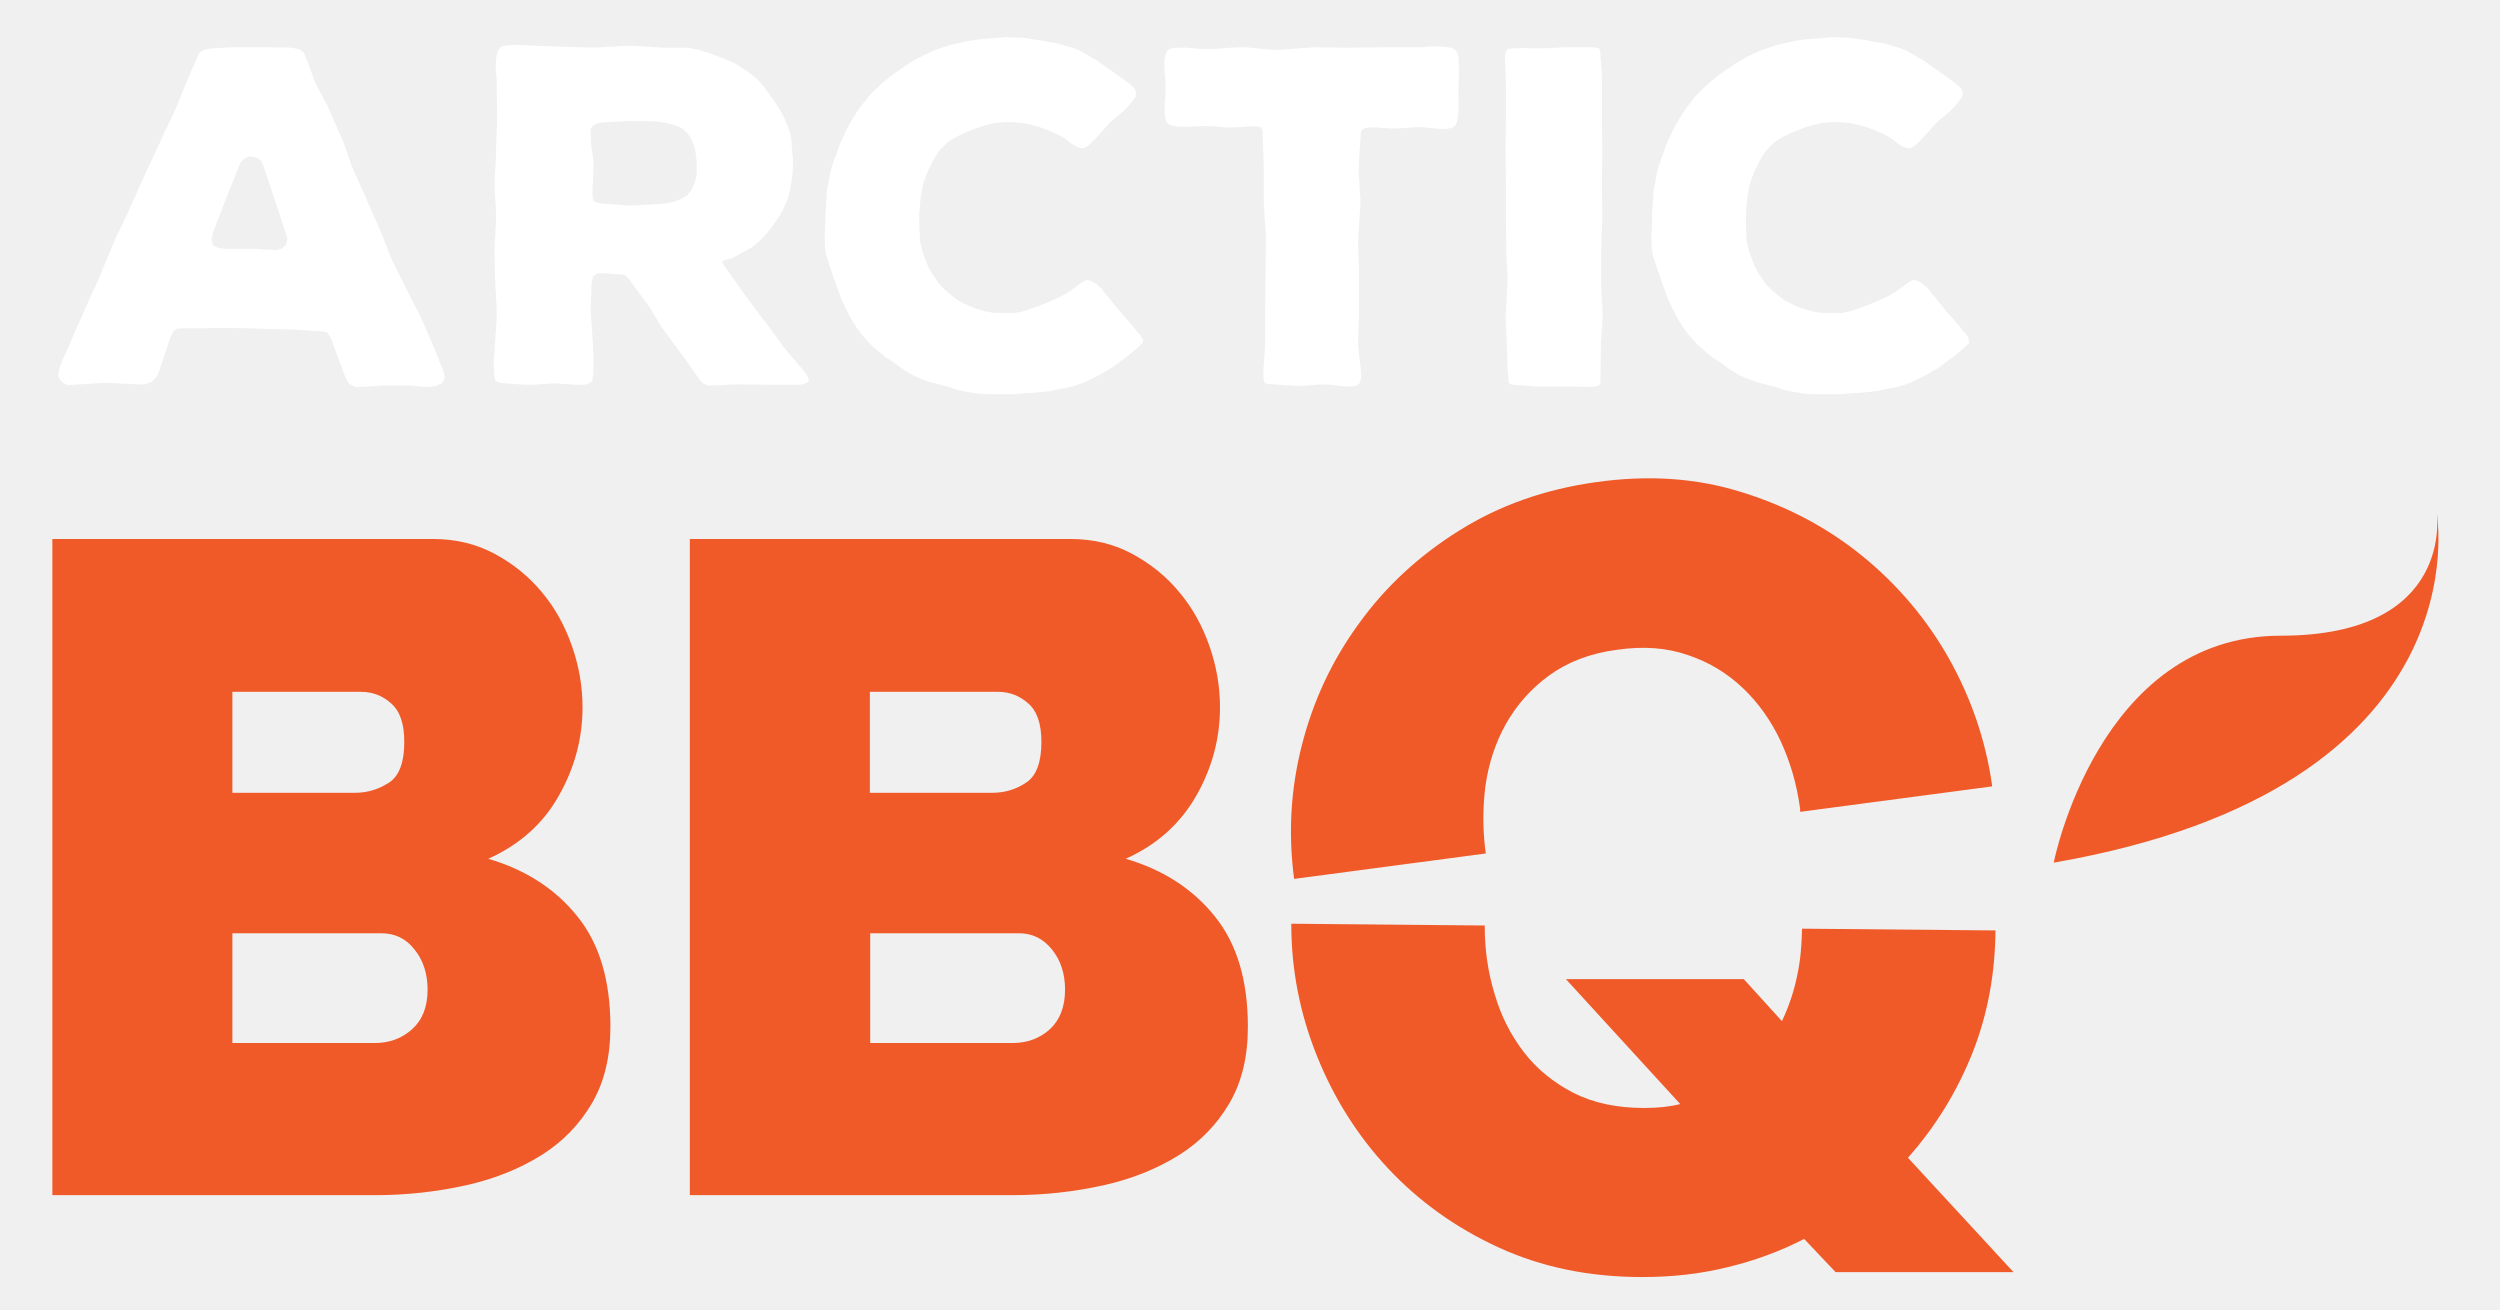
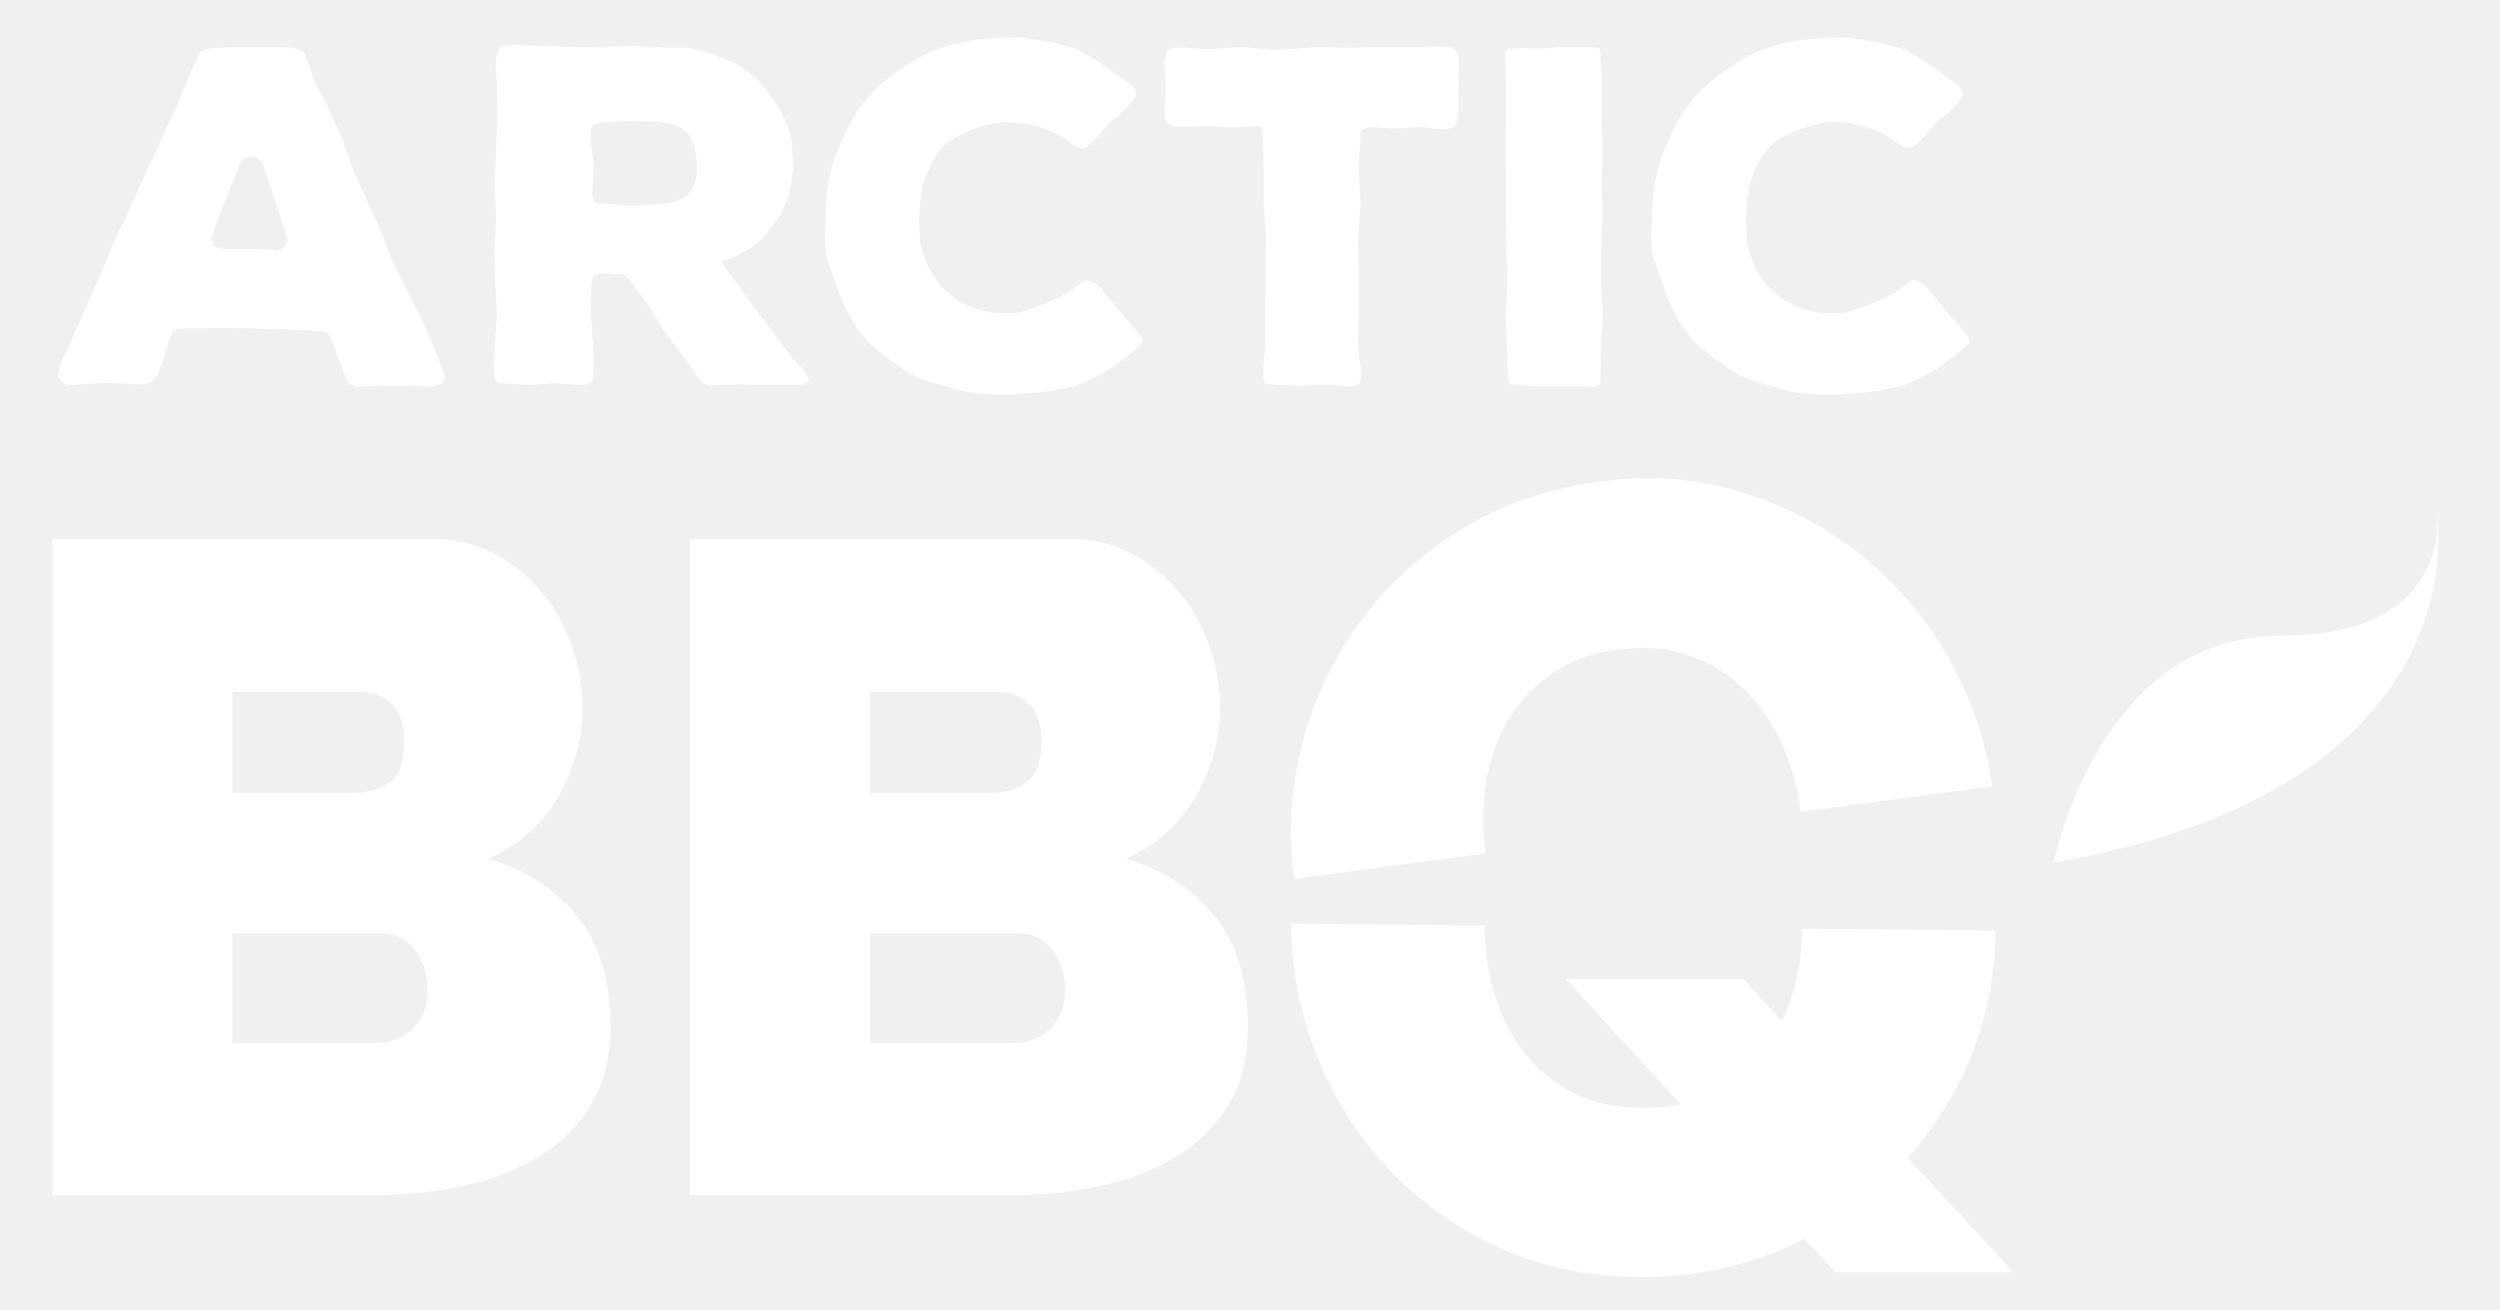
<svg xmlns="http://www.w3.org/2000/svg" class="logo" width="105" height="55" viewBox="0 0 692 371">
-   <g fill="#f05a28">
+   <g fill="#fff">
    <path d="M164.8 290.9c0 8.4-1.7 15.6-5.2 21.6-3.5 6-8.3 11-14.4 14.8-6.1 3.8-13.2 6.7-21.3 8.5-8.1 1.8-16.7 2.8-25.8 2.8H6.7V152.7h107.8c6.5 0 12.3 1.4 17.5 4.2 5.2 2.8 9.7 6.4 13.4 10.9 3.7 4.4 6.5 9.5 8.5 15.2 2 5.7 3 11.5 3 17.4 0 8.7-2.2 17.1-6.7 25-4.4 7.9-11.1 13.9-20 17.9 10.6 3.1 19.1 8.6 25.3 16.4 6.2 7.7 9.3 18.1 9.3 31.2zM57.7 196.1v28.5h34.8c3.5 0 6.7-1 9.6-2.9 2.9-1.9 4.3-5.8 4.3-11.5 0-5.1-1.2-8.7-3.7-10.9-2.4-2.2-5.3-3.3-8.6-3.3H57.7zm55.3 84.3c0-4.5-1.2-8.3-3.7-11.4-2.4-3.1-5.6-4.6-9.4-4.6H57.7v31.1H98c4.2 0 7.7-1.3 10.6-3.9 2.9-2.6 4.4-6.3 4.4-11.2zm232.4 10.5c0 8.4-1.7 15.6-5.2 21.6-3.5 6-8.3 11-14.4 14.8-6.1 3.8-13.2 6.7-21.3 8.5-8.1 1.8-16.7 2.8-25.8 2.8h-91.4V152.7h107.8c6.5 0 12.3 1.4 17.5 4.2 5.2 2.8 9.7 6.4 13.4 10.9 3.7 4.4 6.5 9.5 8.5 15.2 2 5.7 3 11.5 3 17.4 0 8.7-2.2 17.1-6.7 25-4.5 7.9-11.1 13.9-20 17.9 10.6 3.1 19.1 8.6 25.3 16.4 6.2 7.7 9.3 18.1 9.3 31.2zm-107.1-94.8v28.5h34.8c3.5 0 6.7-1 9.5-2.9 2.9-1.9 4.3-5.8 4.3-11.5 0-5.1-1.2-8.7-3.7-10.9s-5.3-3.3-8.6-3.3h-36.3zm55.3 84.3c0-4.5-1.2-8.3-3.7-11.4-2.5-3.1-5.6-4.6-9.4-4.6h-42.1v31.1h40.3c4.2 0 7.7-1.3 10.6-3.9 2.8-2.6 4.3-6.3 4.3-11.2zm119.1-57.7c.9-6.4 2.8-12.2 5.8-17.6 3-5.3 7-9.9 12.2-13.7 5.2-3.8 11.6-6.3 19.2-7.3 7.5-1.1 14.2-.6 20.2 1.5 6 2 11.2 5.2 15.6 9.4s8 9.3 10.7 15.1c2.7 5.9 4.5 12.1 5.4 18.7.1.4 0 .8.1 1.2l54.3-7.2c0-.2.1-.4 0-.6-1.8-12.4-5.8-24.2-12.1-35.5-6.3-11.2-14.5-20.9-24.4-29-9.9-8.1-21.3-14.2-34.2-18.2-12.9-4.1-26.7-5-41.5-2.9-14.4 2-27.4 6.6-38.7 13.7-11.4 7.1-20.9 15.9-28.4 26.3-7.6 10.4-13 21.9-16.2 34.5-3.2 12.5-3.9 25.1-2.2 37.9l54.3-7.2c-.9-6.5-.9-12.8-.1-19.1zM550.8 298c4.3-11 6.3-22.4 6.4-34.4l-54.8-.5c-.1 4.4-.4 8.7-1.3 12.9-.9 4.6-2.4 9.1-4.4 13.3l-10.8-11.9h-50.4l32.4 35.4c-2.8.7-6.2 1.1-10.2 1.1-7.7 0-14.4-1.4-20.1-4.3-5.6-2.9-10.3-6.7-14-11.5-3.7-4.8-6.5-10.3-8.3-16.5-1.9-6.2-2.8-12.6-2.8-19.2v-.2l-54.8-.5v.2c0 12.7 2.4 25.1 7.2 37.1 4.8 12 11.5 22.7 20.2 32s19.1 16.8 31.3 22.4c12.2 5.6 25.7 8.4 40.7 8.4 8.5 0 16.6-.9 24.2-2.8 7.6-1.8 14.9-4.5 21.7-8l8.9 9.4h50.4L532.4 328c7.9-8.9 14-18.9 18.4-30zm22.9-53.6s12.6-64.3 64.3-64.3c49.5 0 44.2-34.8 44.2-34.8s14.2 77.8-108.5 99.1z" />
-     <path class="arctic" fill="#fff" d="M117.5 105.2l.4 1.9-.9 1.5-1.5.7-1.7.3H112l-3-.3-2-.1h-6l-8.2.5-1.7-.7-.8-.9-.7-1.5-4.1-11.1-.9-1.3-1.2-.3-1.6-.1-7.9-.5h-2.1l-9.9-.3-7.9-.1h-2l-2 .1h-6.1l-1.9.1-1 .7-.8 1.6-3 9-.8 2.1-1.5 1.7-2 .7h-2.1l-7.7-.4H21l-8.2.5-1.7.1-1.6-.8-1.1-1.5.1-1.7.3-1.1.8-2.1 1.9-4.1.8-2 3.3-7.4.8-1.9 3.4-7.4.8-2 3-7.2.8-2 3.6-7.4.8-1.9L33.6 48l3.7-7.9.9-2.1 2.9-6 .9-2.1 2.5-6.1.8-2 2.4-5.4.7-1.5 1.3-.8 2-.4 6.1-.3h10.3l6.1.1 2.3.4L78 15l.7 1.7 1.9 5.2.8 2 3.3 6.2.8 1.9 2.9 6.5.8 1.9 2.4 6.8.8 1.9 2.9 6.4.8 1.9 2.9 6.5.8 1.9 2.6 6.6.8 1.9 4.1 8.2 3.2 6.2.9 1.9 3.6 8.3 2.5 6.3zM73.3 67.8l-.5-1.7-2.9-9-.7-2-2.6-7.8-.7-1.7-1.3-.9-1.7-.4-1.5.4L60 46l-3.6 9-.8 2-3.4 8.9-.4 2 .4 1.6 1.5.7 1.9.3h8.3l6.2.4 1.7-.5 1.1-1.1.4-1.5zm147.2 40.7l-1.7.5h-9.3l-7.3-.1h-2.1l-6 .3h-1.7l-1.2-.5-1.1-1.1-4.2-6-1.2-1.6-4.2-5.7-1.2-1.6-3.7-6.1-1.2-1.6-4.2-5.7-.9-1.1-.8-.4-1.6-.1-4.2-.3-1.7.1-1.1.8-.4 1.7-.3 7.3.1 2.1.5 7.4.1 2.1.1 3.2v2.1l-.1 2.1-.3 1.6-.7.7-1.5.4h-2.1l-6.4-.4-6.1.4h-2.1l-6.1-.4-1.6-.3-.8-.5-.3-1.3-.1-1.9-.1-2 .3-3.4.1-2.1.5-7.2V88l-.4-7.2-.1-2.1-.1-7v-2.1l.4-7.2v-2.1l-.4-7.2V51l.4-7.2v-2.1l.3-7v-2.1l-.1-7.2v-2.1l-.3-4.4.1-2 .1-.8.4-1.7.8-1.1 1.6-.4 1.1-.1 2-.1 6 .3 15.8.5 9-.5h2.1l8.7.5h5l2.3.1 2 .4 2.8.8 2 .7 2 .8 2.1.8 2 .9 1.7 1.1 2.5 1.7 1.5 1.2 1.3 1.3 1.3 1.6 1.9 2.6 1.2 1.7 1.6 2.5.9 1.9.9 2 .7 2.1.4 2.1.1 2.1.3 2.9V47l-.1 2.1-.3 2.3-.4 2.3-.5 2.1-.8 2-.9 2-1.2 2-1.2 1.7-1.2 1.6-1.2 1.5-2.1 2.1-1.5 1.2-2.6 1.5-1.6.9-1.7.9-1.7.4-1.1.4.5 1.1 4.8 6.8 1.2 1.6 4.8 6.5 1.3 1.6 4.8 6.6 1.3 1.6 4.1 4.8 1.2 1.5.7 1.5-.6.9zM183.2 57l1.7-.7 1.6-.9 1.3-1.6.9-2 .5-2.1.1-2.1-.1-2.3-.3-2.3-.5-2-.9-2-1.2-1.6-1.5-1.2-1.9-.8-2.9-.7-2.1-.3-6.6-.1h-2.1l-6.8.4-1.4.3-.9.4-.8.8-.1 1.5.1 3 .3 2.1.3 2.3.1 2.3-.3 7.3.1 1.5.3.8.9.4 1.6.3 6.9.5h2.1l8.7-.5 2.9-.7zm132.5 40l-1.1 1.1-2.4 2.1-1.6 1.2-2.5 1.9-1.6 1.1-2.6 1.5-1.7.9-3 1.5-2 .7-2.3.7-2.3.4-3.3.7-4.6.5-2.4.1-3.3.3h-6.9l-2.3-.1-2.3-.3-2.3-.4-2.3-.5-2-.7-6-1.6-2.9-1.1-1.7-.8-2.5-1.5-1.6-1.2-1.7-1.2-1.9-1.2-3.4-2.9-1.6-1.6-1.5-1.7-1.5-2-1.2-1.9-1.1-1.9-.9-1.9-1.3-2.8-2-5.6-.9-2.6-1.3-4-.3-2-.1-3 .1-2 .1-2.1v-2.3l.3-4.5.1-2.1.4-2 .5-2.9.5-2 .7-2 .7-1.9.9-2.6.9-1.9.9-2 1.1-2 1.2-2 1.2-1.9 1.3-1.7 1.5-1.9 1.6-1.7 1.6-1.5 1.7-1.5 1.6-1.3 4.2-2.9 1.7-1.1 1.9-1.1 4-1.9 2.3-.8 2.1-.7 4.5-1.1 2.3-.4 2.3-.3 4.1-.3 2.9-.3 2 .1 2.9.1 4.9.7 1.9.4 3 .5 4.6 1.3 1.9.8 2.9 1.7 1.9 1.1 3.4 2.4 4.1 2.9 1.5 1.1.8.7.9.9.3 1.1-.1 1.1-.8 1.1-1.2 1.5-1.5 1.5-1.5 1.3-1.5 1.2-1.5 1.5-2.3 2.6-1.5 1.6-.7.7-1.2 1.1-.9.4-.9.1-.9-.3-1.5-.8-2.5-1.9-1.7-.9-2.9-1.3-1.9-.7-2.9-.8-2-.4-3.3-.3h-2.1l-2.9.3-2.1.5-2.9.9-2 .8-1.7.7-2.6 1.3-1.9 1.3-.9.8-1.6 1.7-1.2 1.9-.9 1.7-.9 1.9-.8 2-.7 2.1-.4 2.3-.3 2-.3 4v2.1l.1 3.3.1 2 .7 3 .7 2 .9 2.3 1.1 2 2 2.9 1.5 1.6 2.5 2.1 1.7 1.2 2.6 1.3 2 .8 2.9.8 2.1.4 3.2.1h3l1.9-.4 1.1-.3 2-.7 3.3-1.2 2.1-.9 2-.9 1.7-.9 2.5-1.6 1.7-1.3 1.3-.9.8-.3 1.2.3 1.5.9 1.5 1.3.5.8 1.3 1.5 2.1 2.6 1.3 1.6 3.6 4.1L314 94l1 1 .7 1.2v.8zm89.4-73.2l-.1 2 .1 4-.1 2.1-.1 1.1-.3 1.6-.4.9-.8.7-1.6.3h-2.1l-4-.4-2.1-.1-6.1.4h-2.1l-3.3-.3h-2l-.9.1-1.3.4-.5.8-.1 1.7-.5 7.8V49l.5 7.9-.1 2.1-.5 7.9-.1 2.1.3 7.8V89l-.3 7.8.1 2 .7 6 .1 2.1-.4 1.6-.7.7-1.7.3-2.5-.1-3.3-.4-2.3-.1-6 .4h-2.1l-6-.4-1.6-.1-.8-.4-.3-1.5v-2.3l.4-5.6.1-2.1V87l.1-7.9V77l.1-7.8V67l-.5-7.9-.1-2.1V46.9l-.3-7.8v-1.9l-.4-1.1-1.3-.3h-2l-4.2.3h-2.4l-3.6-.3-2.3-.1-2.3.1-3 .1h-2l-1.1-.1-1.5-.3-.8-.5-.5-.8-.3-1.3V32l-.1-2.1.3-4v-2l-.4-5 .1-2.1.4-1.7.5-.9.8-.4 1.3-.3h3l4.9.4h2.1l7.7-.5h2.1l7.8.7h2.1l9.8-.7 7.7.1h2.1l9.9-.1h9.8l4.4-.3 2.3.1 1.1.1 1.6.3.9.5.7.9.3 1.6v.9l.1 2-.1 4.3zm40.8 64.4v2.1l-.5 7.2v2.1l-.1 7.3v1.5l-.4.8-1.1.3-1.9.1-6.8-.1H427l-6.6-.5-.8-.3-.4-.4V107l-.3-3.3v-2.1l-.1-2v-2l-.4-7.2.1-2.1.4-7.2.1-2.1-.4-7.3v-2.1l-.1-7.2V51l-.1-7.3v-2.1l.1-7.2V23.1l-.3-7.3.4-1.5.8-.5 1.3-.1h1.1l2-.1 3.2.1h2.1l6.1-.3h8.2l1.5.3.3.8.1 1.5.3 3.4.1 2.1v13l.1 7.2v2.1l-.1 7.3v2.1l.1 7.2v2.1l-.3 7.2v11.5l.4 7zm104 8.8l-1.1 1.1-2.4 2.1-1.6 1.2-2.5 1.9-1.6 1.1-2.6 1.5-1.7.9-3 1.5-2 .7-2.3.7-2.3.4-3.3.7-4.6.5-2.4.1-3.3.3h-6.9l-2.3-.1-2.3-.3-2.3-.4-2.3-.5-2-.7-6-1.6-2.9-1.1-1.7-.8-2.5-1.5-1.6-1.2-1.7-1.2-1.9-1.2-3.4-2.9-1.6-1.6-1.5-1.7-1.5-2-1.2-1.9-1.1-1.9-.9-1.9-1.3-2.8-2-5.6-.9-2.6-1.3-4-.3-2-.1-3 .1-2 .1-2.1v-2.3l.3-4.5.1-2.1.4-2 .5-2.9.5-2 .7-2 .7-1.9.9-2.6.9-1.9.9-2 1.1-2 1.2-2 1.2-1.9 1.3-1.7 1.5-1.9 1.6-1.7 1.6-1.5 1.7-1.5 1.6-1.3 4.2-2.9 1.7-1.1 1.9-1.1 4-1.9 2.3-.8 2.1-.7 4.5-1.1 2.3-.4 2.3-.3 4.1-.3 2.9-.3 2 .1 2.9.1 4.9.7 1.9.4 3 .5 4.6 1.3 1.9.8 2.9 1.7 1.9 1.1 3.4 2.4 4.1 2.9 1.5 1.1.8.7.9.9.3 1.1-.1 1.1-.8 1.1-1.2 1.5-1.5 1.5-1.5 1.3-1.5 1.2-1.5 1.5-2.3 2.6-1.5 1.6-.7.7-1.2 1.1-.9.4-.9.1-.9-.3-1.5-.8-2.5-1.9-1.7-.9-2.9-1.3-1.9-.7-2.9-.8-2-.4-3.3-.3h-2.1l-2.9.3-2.1.5-2.9.9-2 .8-1.7.7-2.6 1.3-1.9 1.3-.9.8-1.6 1.7-1.2 1.9-.9 1.7-.9 1.9-.8 2-.7 2.1-.4 2.3-.3 2-.3 4v2.1l.1 3.3.1 2 .7 3 .7 2 .9 2.3 1.1 2 2 2.9 1.5 1.6 2.5 2.1 1.7 1.2 2.6 1.3 2 .8 2.9.8 2.1.4 3.2.1h3l1.9-.4 1.1-.3 2-.7 3.3-1.2 2.1-.9 2-.9 1.7-.9 2.5-1.6 1.7-1.3 1.3-.9.8-.3 1.2.3 1.5.9 1.5 1.3.5.8 1.3 1.5 2.1 2.6 1.3 1.6 3.6 4.1 1.2 1.6.7.7.7 1.2V97z" />
+     <path class="arctic" d="M117.5 105.2l.4 1.9-.9 1.5-1.5.7-1.7.3H112l-3-.3-2-.1h-6l-8.2.5-1.7-.7-.8-.9-.7-1.5-4.1-11.1-.9-1.3-1.2-.3-1.6-.1-7.9-.5h-2.1l-9.9-.3-7.9-.1h-2l-2 .1h-6.1l-1.9.1-1 .7-.8 1.6-3 9-.8 2.1-1.5 1.7-2 .7h-2.1l-7.7-.4H21l-8.2.5-1.7.1-1.6-.8-1.1-1.5.1-1.7.3-1.1.8-2.1 1.9-4.1.8-2 3.3-7.4.8-1.9 3.4-7.4.8-2 3-7.2.8-2 3.6-7.4.8-1.9L33.6 48l3.7-7.9.9-2.1 2.9-6 .9-2.1 2.5-6.1.8-2 2.4-5.4.7-1.5 1.3-.8 2-.4 6.1-.3h10.3l6.1.1 2.3.4L78 15l.7 1.7 1.9 5.2.8 2 3.3 6.2.8 1.9 2.9 6.5.8 1.9 2.4 6.8.8 1.9 2.9 6.4.8 1.9 2.9 6.5.8 1.9 2.6 6.6.8 1.9 4.1 8.2 3.2 6.2.9 1.9 3.6 8.3 2.5 6.3zM73.3 67.8l-.5-1.7-2.9-9-.7-2-2.6-7.8-.7-1.7-1.3-.9-1.7-.4-1.5.4L60 46l-3.6 9-.8 2-3.4 8.9-.4 2 .4 1.6 1.5.7 1.9.3h8.3l6.2.4 1.7-.5 1.1-1.1.4-1.5zm147.2 40.7l-1.7.5h-9.3l-7.3-.1h-2.1l-6 .3h-1.7l-1.2-.5-1.1-1.1-4.2-6-1.2-1.6-4.2-5.7-1.2-1.6-3.7-6.1-1.2-1.6-4.2-5.7-.9-1.1-.8-.4-1.6-.1-4.2-.3-1.7.1-1.1.8-.4 1.7-.3 7.3.1 2.1.5 7.4.1 2.1.1 3.2v2.1l-.1 2.1-.3 1.6-.7.7-1.5.4h-2.1l-6.4-.4-6.1.4h-2.1l-6.1-.4-1.6-.3-.8-.5-.3-1.3-.1-1.9-.1-2 .3-3.4.1-2.1.5-7.2V88l-.4-7.2-.1-2.1-.1-7v-2.1l.4-7.2v-2.1l-.4-7.2V51l.4-7.2v-2.1l.3-7v-2.1l-.1-7.2v-2.1l-.3-4.4.1-2 .1-.8.4-1.7.8-1.1 1.6-.4 1.1-.1 2-.1 6 .3 15.8.5 9-.5h2.1l8.7.5h5l2.3.1 2 .4 2.8.8 2 .7 2 .8 2.1.8 2 .9 1.7 1.1 2.5 1.7 1.5 1.2 1.3 1.3 1.3 1.6 1.9 2.6 1.2 1.7 1.6 2.5.9 1.9.9 2 .7 2.1.4 2.1.1 2.1.3 2.9V47l-.1 2.1-.3 2.3-.4 2.3-.5 2.1-.8 2-.9 2-1.2 2-1.2 1.7-1.2 1.6-1.2 1.5-2.1 2.1-1.5 1.2-2.6 1.5-1.6.9-1.7.9-1.7.4-1.1.4.5 1.1 4.8 6.8 1.2 1.6 4.8 6.5 1.3 1.6 4.8 6.6 1.3 1.6 4.1 4.8 1.2 1.5.7 1.5-.6.9zM183.2 57l1.7-.7 1.6-.9 1.3-1.6.9-2 .5-2.1.1-2.1-.1-2.3-.3-2.3-.5-2-.9-2-1.2-1.6-1.5-1.2-1.9-.8-2.9-.7-2.1-.3-6.6-.1h-2.1l-6.8.4-1.4.3-.9.4-.8.8-.1 1.5.1 3 .3 2.1.3 2.3.1 2.3-.3 7.3.1 1.5.3.8.9.4 1.6.3 6.9.5h2.1l8.7-.5 2.9-.7zm132.5 40l-1.1 1.1-2.4 2.1-1.6 1.2-2.5 1.9-1.6 1.1-2.6 1.5-1.7.9-3 1.5-2 .7-2.3.7-2.3.4-3.3.7-4.6.5-2.4.1-3.3.3h-6.9l-2.3-.1-2.3-.3-2.3-.4-2.3-.5-2-.7-6-1.6-2.9-1.1-1.7-.8-2.5-1.5-1.6-1.2-1.7-1.2-1.9-1.2-3.4-2.9-1.6-1.6-1.5-1.7-1.5-2-1.2-1.9-1.1-1.9-.9-1.9-1.3-2.8-2-5.6-.9-2.6-1.3-4-.3-2-.1-3 .1-2 .1-2.1v-2.3l.3-4.5.1-2.1.4-2 .5-2.9.5-2 .7-2 .7-1.9.9-2.6.9-1.9.9-2 1.1-2 1.2-2 1.2-1.9 1.3-1.7 1.5-1.9 1.6-1.7 1.6-1.5 1.7-1.5 1.6-1.3 4.2-2.9 1.7-1.1 1.9-1.1 4-1.9 2.3-.8 2.1-.7 4.5-1.1 2.3-.4 2.3-.3 4.1-.3 2.9-.3 2 .1 2.9.1 4.9.7 1.9.4 3 .5 4.6 1.3 1.9.8 2.9 1.7 1.9 1.1 3.4 2.4 4.1 2.9 1.5 1.1.8.7.9.9.3 1.1-.1 1.1-.8 1.1-1.2 1.5-1.5 1.5-1.5 1.3-1.5 1.2-1.5 1.5-2.3 2.6-1.5 1.6-.7.7-1.2 1.1-.9.4-.9.1-.9-.3-1.5-.8-2.5-1.9-1.7-.9-2.9-1.3-1.9-.7-2.9-.8-2-.4-3.3-.3h-2.1l-2.9.3-2.1.5-2.9.9-2 .8-1.7.7-2.6 1.3-1.9 1.3-.9.8-1.6 1.7-1.2 1.9-.9 1.7-.9 1.9-.8 2-.7 2.1-.4 2.3-.3 2-.3 4v2.1l.1 3.3.1 2 .7 3 .7 2 .9 2.3 1.1 2 2 2.9 1.5 1.6 2.5 2.1 1.7 1.2 2.6 1.3 2 .8 2.9.8 2.1.4 3.2.1h3l1.9-.4 1.1-.3 2-.7 3.3-1.2 2.1-.9 2-.9 1.7-.9 2.5-1.6 1.7-1.3 1.3-.9.8-.3 1.2.3 1.5.9 1.5 1.3.5.8 1.3 1.5 2.1 2.6 1.3 1.6 3.6 4.1L314 94l1 1 .7 1.2v.8zm89.4-73.2l-.1 2 .1 4-.1 2.1-.1 1.1-.3 1.6-.4.9-.8.7-1.6.3h-2.1l-4-.4-2.1-.1-6.1.4h-2.1l-3.3-.3h-2l-.9.1-1.3.4-.5.8-.1 1.7-.5 7.8V49l.5 7.9-.1 2.1-.5 7.9-.1 2.1.3 7.8V89l-.3 7.8.1 2 .7 6 .1 2.1-.4 1.6-.7.7-1.7.3-2.5-.1-3.3-.4-2.3-.1-6 .4h-2.1l-6-.4-1.6-.1-.8-.4-.3-1.5v-2.3l.4-5.6.1-2.1V87l.1-7.9V77l.1-7.8V67l-.5-7.9-.1-2.1V46.9l-.3-7.8v-1.9l-.4-1.1-1.3-.3h-2l-4.2.3h-2.4l-3.6-.3-2.3-.1-2.3.1-3 .1h-2l-1.1-.1-1.5-.3-.8-.5-.5-.8-.3-1.3V32l-.1-2.1.3-4v-2l-.4-5 .1-2.1.4-1.7.5-.9.8-.4 1.3-.3h3l4.9.4h2.1l7.7-.5h2.1l7.8.7h2.1l9.8-.7 7.7.1h2.1l9.9-.1h9.8l4.4-.3 2.3.1 1.1.1 1.6.3.9.5.7.9.3 1.6v.9l.1 2-.1 4.3zm40.8 64.4v2.1l-.5 7.2v2.1l-.1 7.3v1.5l-.4.8-1.1.3-1.9.1-6.8-.1H427l-6.6-.5-.8-.3-.4-.4V107l-.3-3.3v-2.1l-.1-2v-2l-.4-7.2.1-2.1.4-7.2.1-2.1-.4-7.3v-2.1l-.1-7.2V51l-.1-7.3v-2.1l.1-7.2V23.1l-.3-7.3.4-1.5.8-.5 1.3-.1h1.1l2-.1 3.2.1h2.1l6.1-.3h8.2l1.5.3.3.8.1 1.5.3 3.4.1 2.1v13l.1 7.2v2.1l-.1 7.3v2.1l.1 7.2v2.1l-.3 7.2v11.5l.4 7zm104 8.8l-1.1 1.1-2.4 2.1-1.6 1.2-2.5 1.9-1.6 1.1-2.6 1.5-1.7.9-3 1.5-2 .7-2.3.7-2.3.4-3.3.7-4.6.5-2.4.1-3.3.3h-6.9l-2.3-.1-2.3-.3-2.3-.4-2.3-.5-2-.7-6-1.6-2.9-1.1-1.7-.8-2.5-1.5-1.6-1.2-1.7-1.2-1.9-1.2-3.4-2.9-1.6-1.6-1.5-1.7-1.5-2-1.2-1.9-1.1-1.9-.9-1.9-1.3-2.8-2-5.6-.9-2.6-1.3-4-.3-2-.1-3 .1-2 .1-2.1v-2.3l.3-4.5.1-2.1.4-2 .5-2.9.5-2 .7-2 .7-1.9.9-2.6.9-1.9.9-2 1.1-2 1.2-2 1.2-1.9 1.3-1.7 1.5-1.9 1.6-1.7 1.6-1.5 1.7-1.5 1.6-1.3 4.2-2.9 1.7-1.1 1.9-1.1 4-1.9 2.3-.8 2.1-.7 4.5-1.1 2.3-.4 2.3-.3 4.1-.3 2.9-.3 2 .1 2.9.1 4.9.7 1.9.4 3 .5 4.6 1.3 1.9.8 2.9 1.7 1.9 1.1 3.4 2.4 4.1 2.9 1.5 1.1.8.7.9.9.3 1.1-.1 1.1-.8 1.1-1.2 1.5-1.5 1.5-1.5 1.3-1.5 1.2-1.5 1.5-2.3 2.6-1.5 1.6-.7.7-1.2 1.1-.9.4-.9.1-.9-.3-1.5-.8-2.5-1.9-1.7-.9-2.9-1.3-1.9-.7-2.9-.8-2-.4-3.3-.3h-2.1l-2.9.3-2.1.5-2.9.9-2 .8-1.7.7-2.6 1.3-1.9 1.3-.9.8-1.6 1.7-1.2 1.9-.9 1.7-.9 1.9-.8 2-.7 2.1-.4 2.3-.3 2-.3 4v2.1l.1 3.3.1 2 .7 3 .7 2 .9 2.3 1.1 2 2 2.9 1.5 1.6 2.5 2.1 1.7 1.2 2.6 1.3 2 .8 2.9.8 2.1.4 3.2.1h3l1.9-.4 1.1-.3 2-.7 3.3-1.2 2.1-.9 2-.9 1.7-.9 2.5-1.6 1.7-1.3 1.3-.9.8-.3 1.2.3 1.5.9 1.5 1.3.5.8 1.3 1.5 2.1 2.6 1.3 1.6 3.6 4.1 1.2 1.6.7.7.7 1.2V97z" />
  </g>
</svg>
